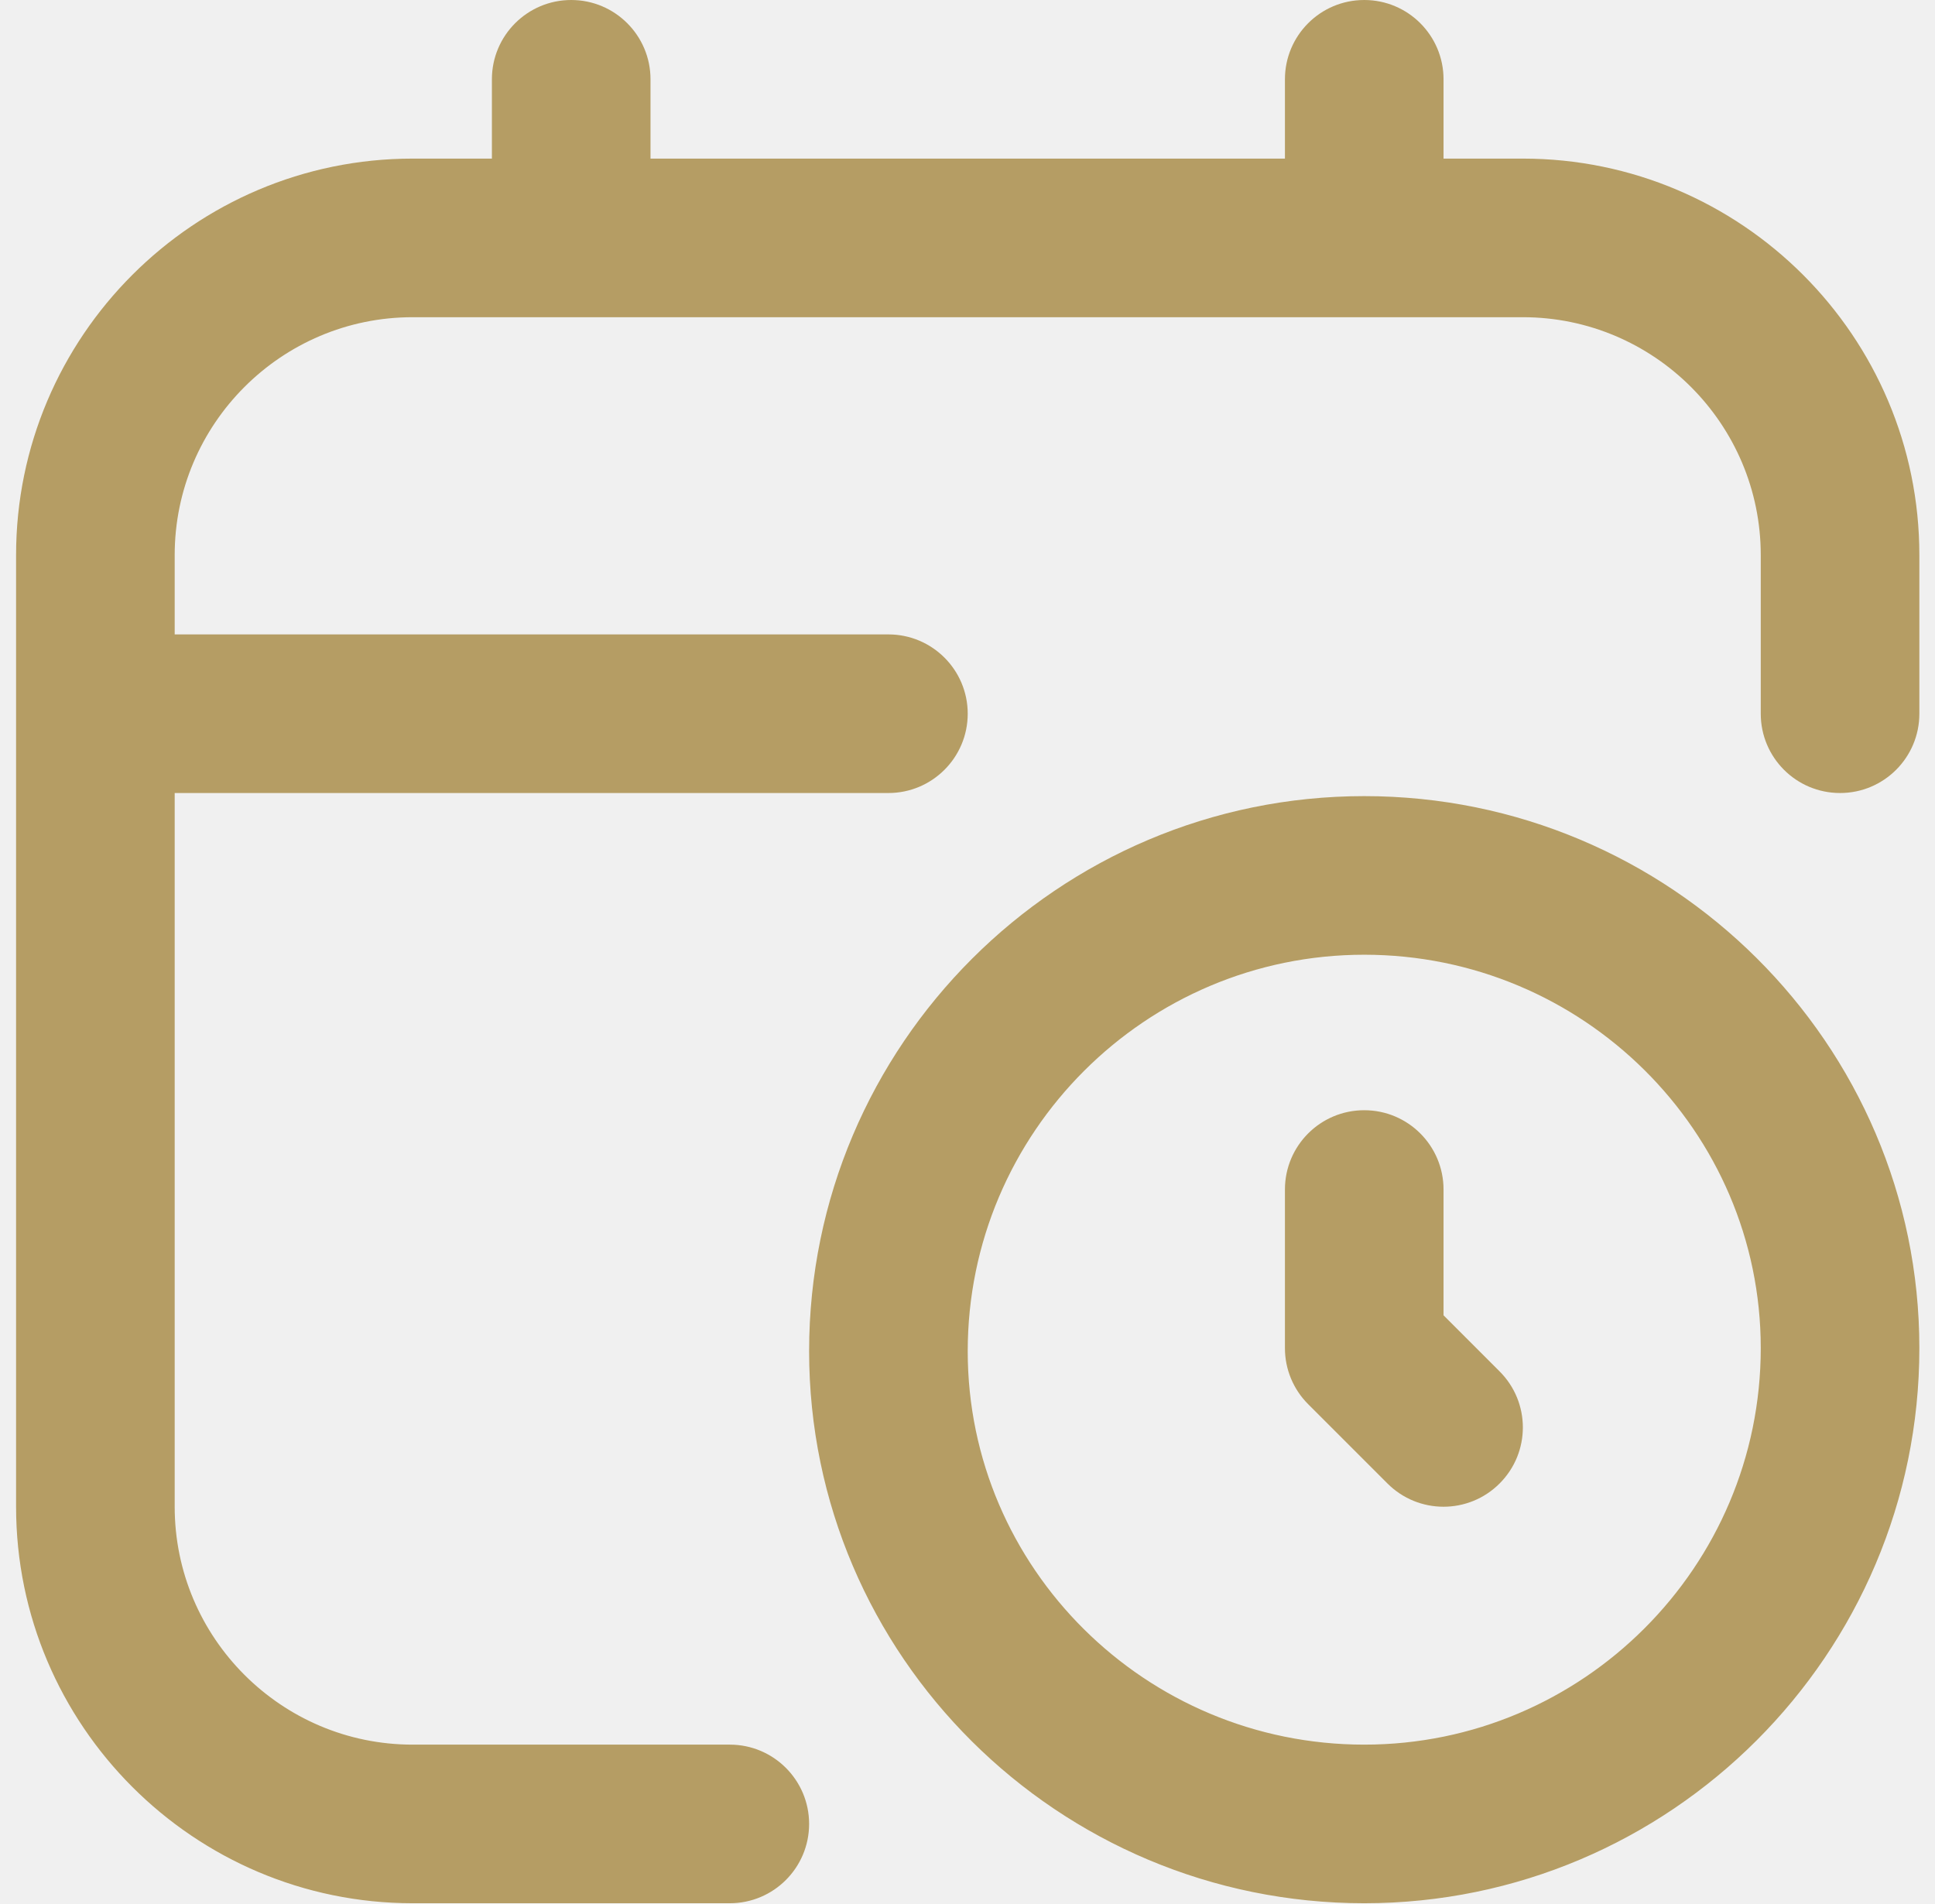
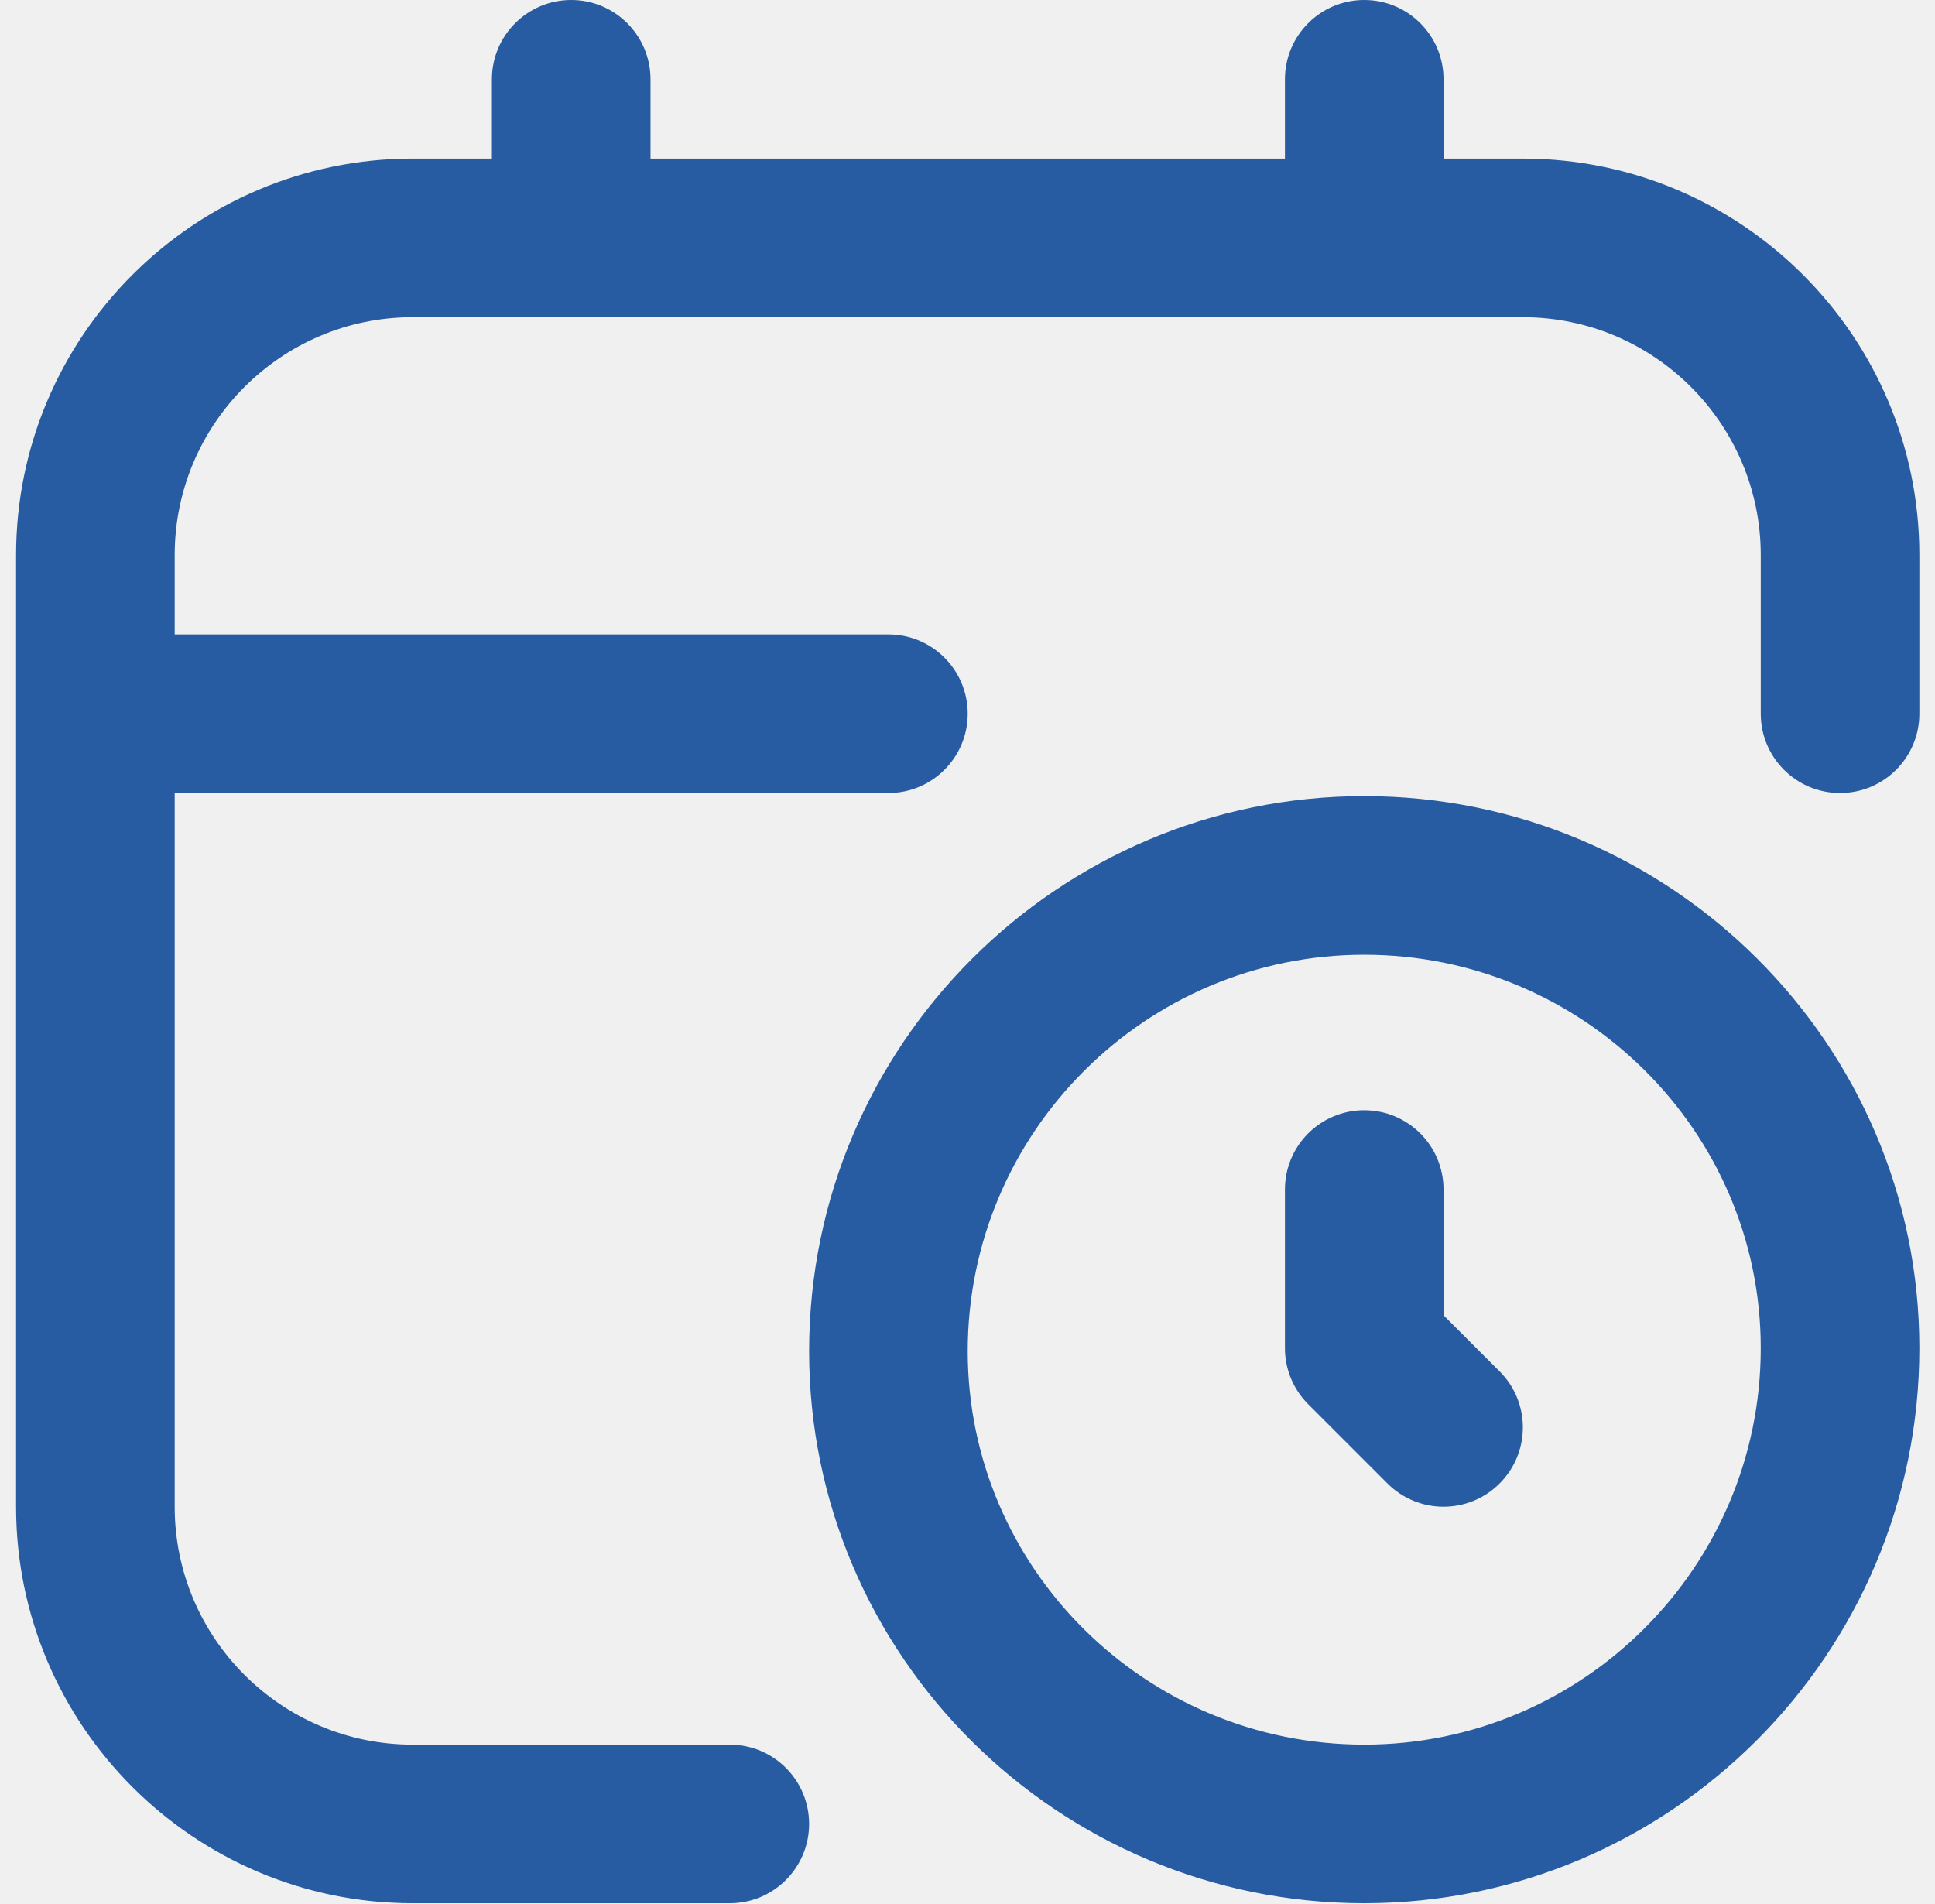
<svg xmlns="http://www.w3.org/2000/svg" width="61" height="60" viewBox="0 0 61 60" fill="none">
  <g clip-path="url(#clip0_185_29)">
-     <path d="M43.007 25.098C33.359 25.098 25.507 32.947 25.507 42.597C25.507 52.193 33.359 60 43.007 60C52.654 60 60.507 52.15 60.507 42.5C60.507 32.905 52.654 25.098 43.007 25.098ZM43.007 55C36.114 55 30.507 49.435 30.507 42.597C30.507 35.705 36.114 30.098 43.007 30.098C49.899 30.098 55.507 35.663 55.507 42.5C55.507 49.392 49.899 55 43.007 55ZM47.274 43.233C48.252 44.21 48.252 45.79 47.274 46.767C46.787 47.255 46.147 47.5 45.507 47.5C44.867 47.5 44.227 47.255 43.739 46.767L41.239 44.267C40.769 43.797 40.507 43.163 40.507 42.5V37.5C40.507 36.12 41.624 35 43.007 35C44.389 35 45.507 36.12 45.507 37.5V41.465L47.274 43.233ZM60.507 17.5V22.5C60.507 23.88 59.389 25 58.007 25C56.624 25 55.507 23.88 55.507 22.5V17.5C55.507 13.365 52.142 10 48.007 10H13.007C8.872 10 5.507 13.365 5.507 17.5V20H28.007C29.387 20 30.507 21.12 30.507 22.5C30.507 23.88 29.387 25 28.007 25H5.507V47.5C5.507 51.635 8.872 55 13.007 55H23.007C24.387 55 25.507 56.12 25.507 57.5C25.507 58.88 24.387 60 23.007 60H13.007C6.114 60 0.507 54.392 0.507 47.5V17.5C0.507 10.607 6.114 5 13.007 5H15.507V2.5C15.507 1.12 16.627 0 18.007 0C19.387 0 20.507 1.12 20.507 2.5V5H40.507V2.5C40.507 1.12 41.624 0 43.007 0C44.389 0 45.507 1.12 45.507 2.5V5H48.007C54.899 5 60.507 10.607 60.507 17.5Z" fill="#B59D64" />
+     <path d="M43.007 25.098C33.359 25.098 25.507 32.947 25.507 42.597C25.507 52.193 33.359 60 43.007 60C52.654 60 60.507 52.15 60.507 42.5C60.507 32.905 52.654 25.098 43.007 25.098ZM43.007 55C36.114 55 30.507 49.435 30.507 42.597C30.507 35.705 36.114 30.098 43.007 30.098C49.899 30.098 55.507 35.663 55.507 42.5C55.507 49.392 49.899 55 43.007 55ZM47.274 43.233C48.252 44.21 48.252 45.79 47.274 46.767C46.787 47.255 46.147 47.5 45.507 47.5C44.867 47.5 44.227 47.255 43.739 46.767L41.239 44.267C40.769 43.797 40.507 43.163 40.507 42.5V37.5C40.507 36.12 41.624 35 43.007 35C44.389 35 45.507 36.12 45.507 37.5V41.465L47.274 43.233ZM60.507 17.5V22.5C60.507 23.88 59.389 25 58.007 25C56.624 25 55.507 23.88 55.507 22.5V17.5C55.507 13.365 52.142 10 48.007 10H13.007C8.872 10 5.507 13.365 5.507 17.5V20H28.007C29.387 20 30.507 21.12 30.507 22.5C30.507 23.88 29.387 25 28.007 25H5.507V47.5C5.507 51.635 8.872 55 13.007 55H23.007C24.387 55 25.507 56.12 25.507 57.5C25.507 58.88 24.387 60 23.007 60H13.007C6.114 60 0.507 54.392 0.507 47.5V17.5C0.507 10.607 6.114 5 13.007 5H15.507V2.5C15.507 1.12 16.627 0 18.007 0C19.387 0 20.507 1.12 20.507 2.5V5H40.507V2.5C40.507 1.12 41.624 0 43.007 0C44.389 0 45.507 1.12 45.507 2.5V5H48.007C54.899 5 60.507 10.607 60.507 17.5Z" fill="#275ca2" />
  </g>
  <defs>
    <clipPath id="clip0_185_29">
      <rect width="60" height="60" fill="white" transform="translate(0.506836)" />
    </clipPath>
  </defs>
</svg>
